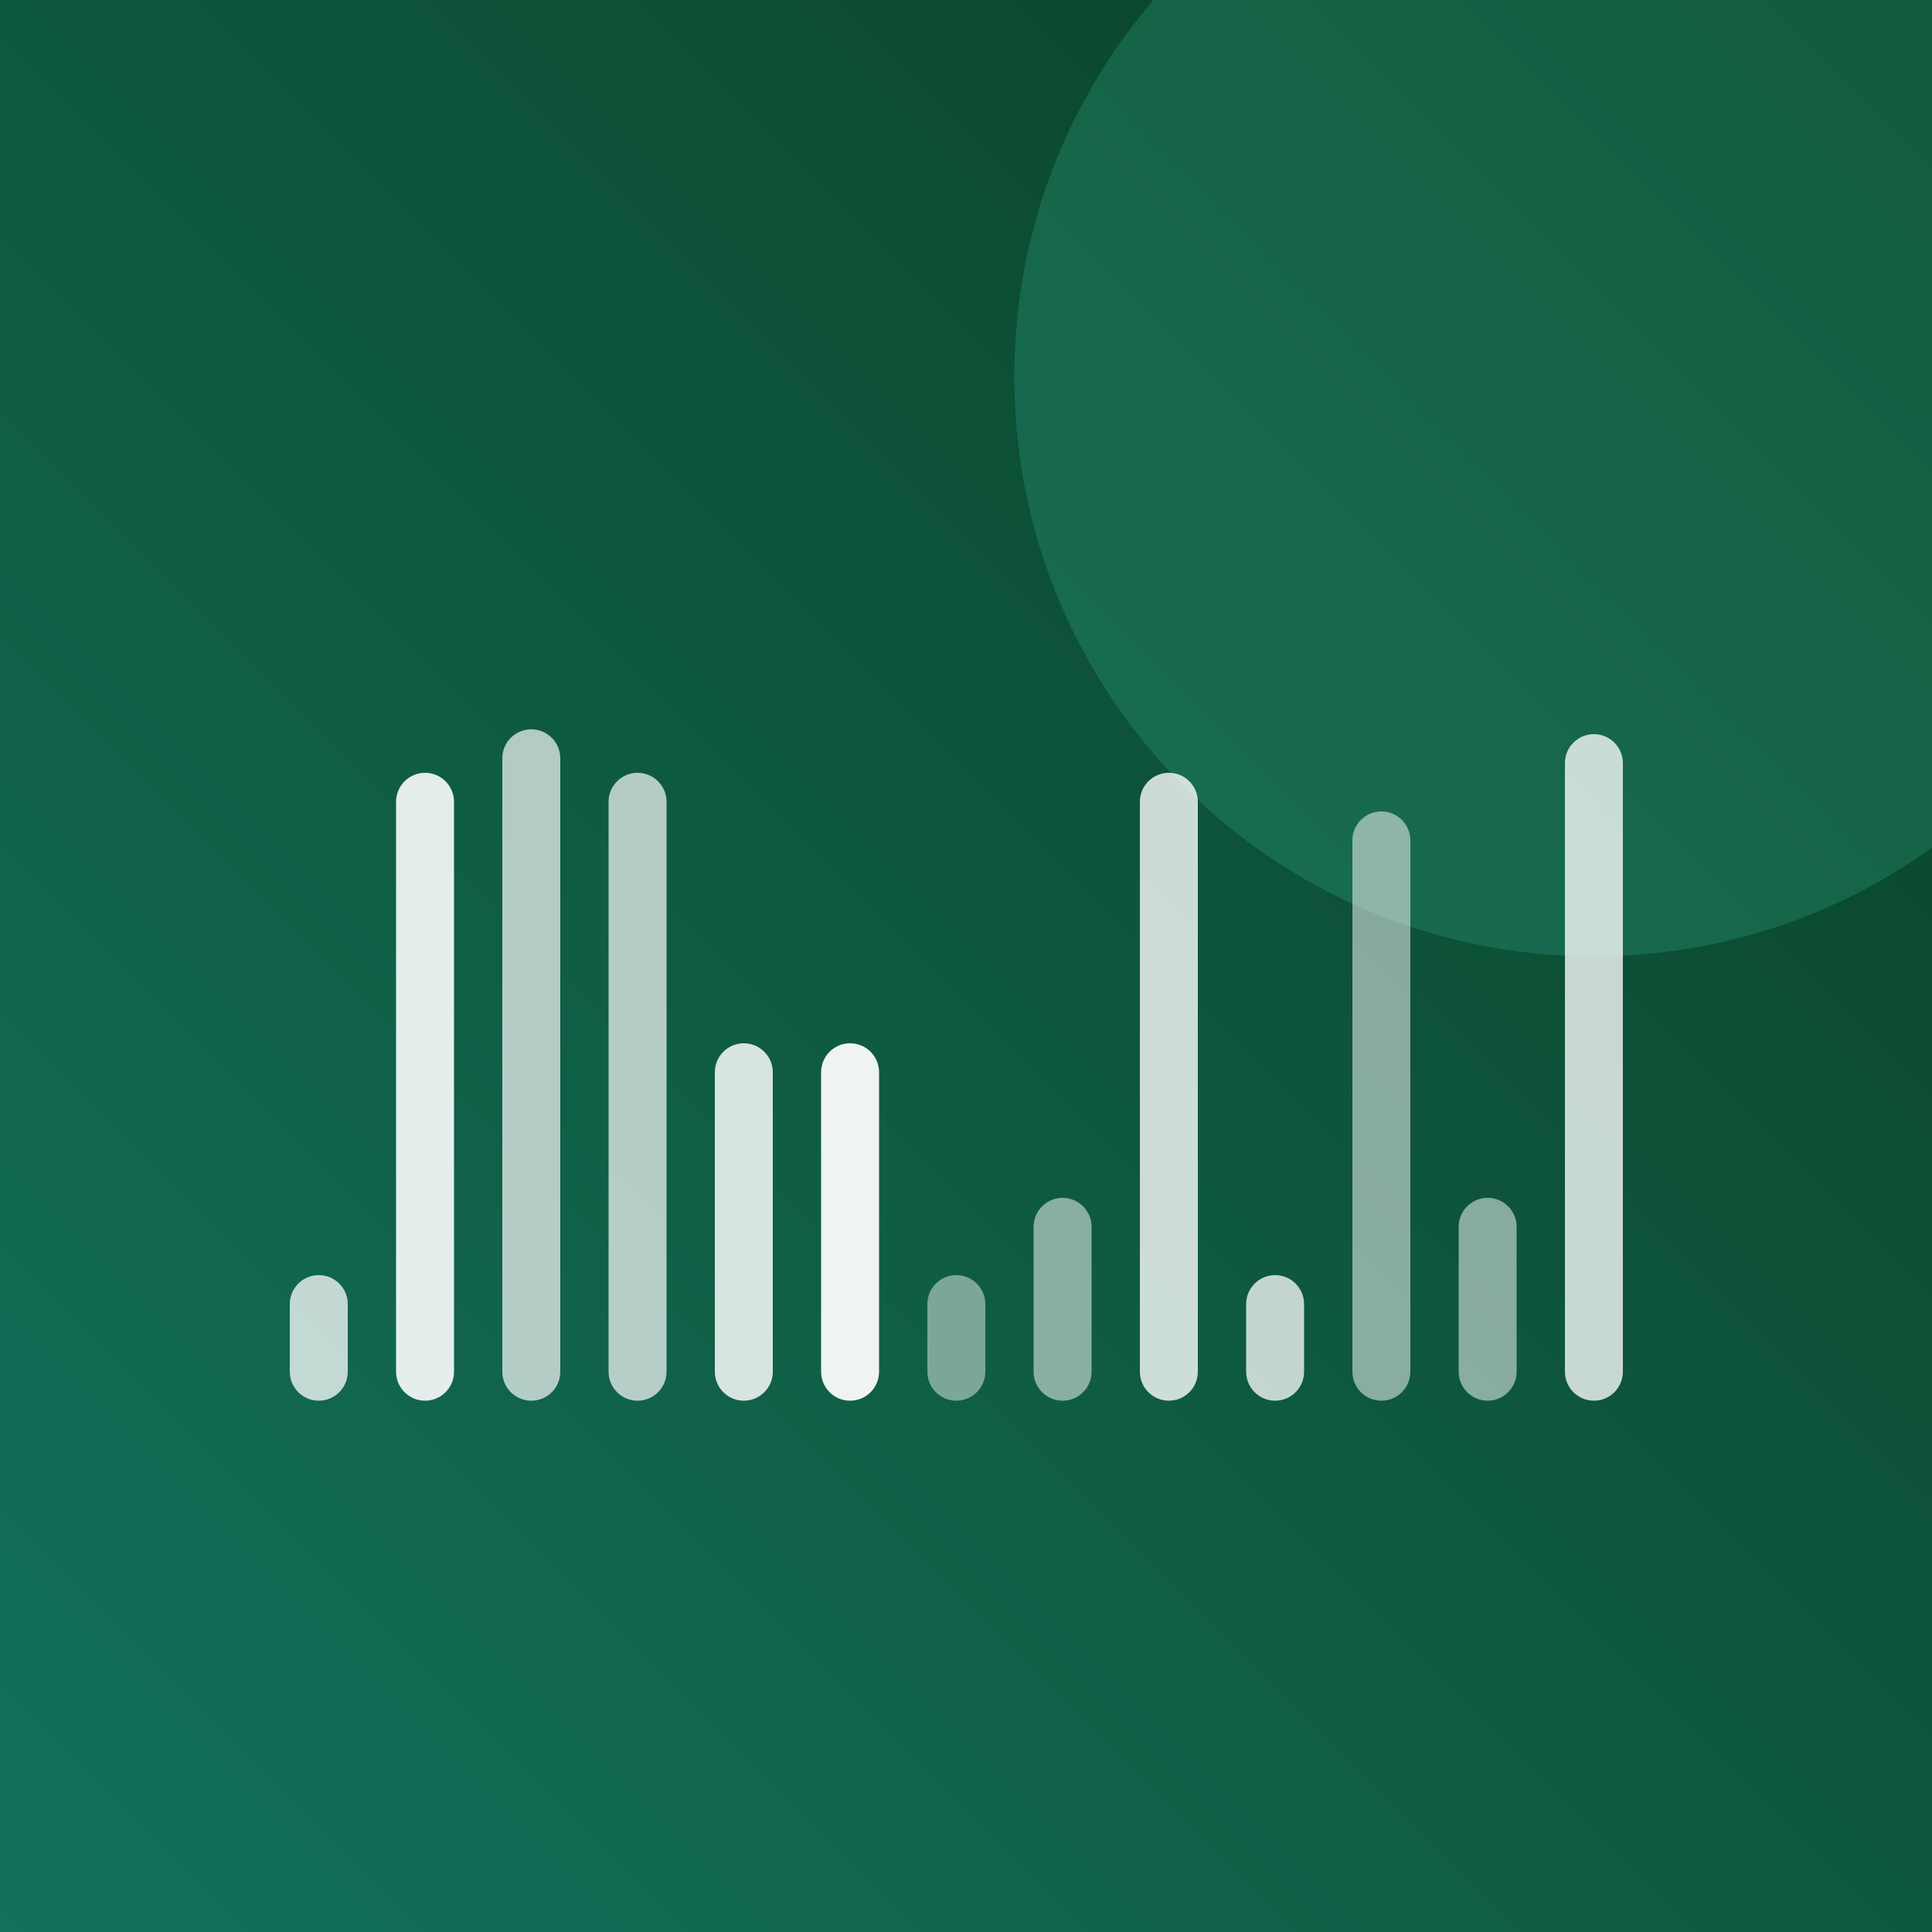
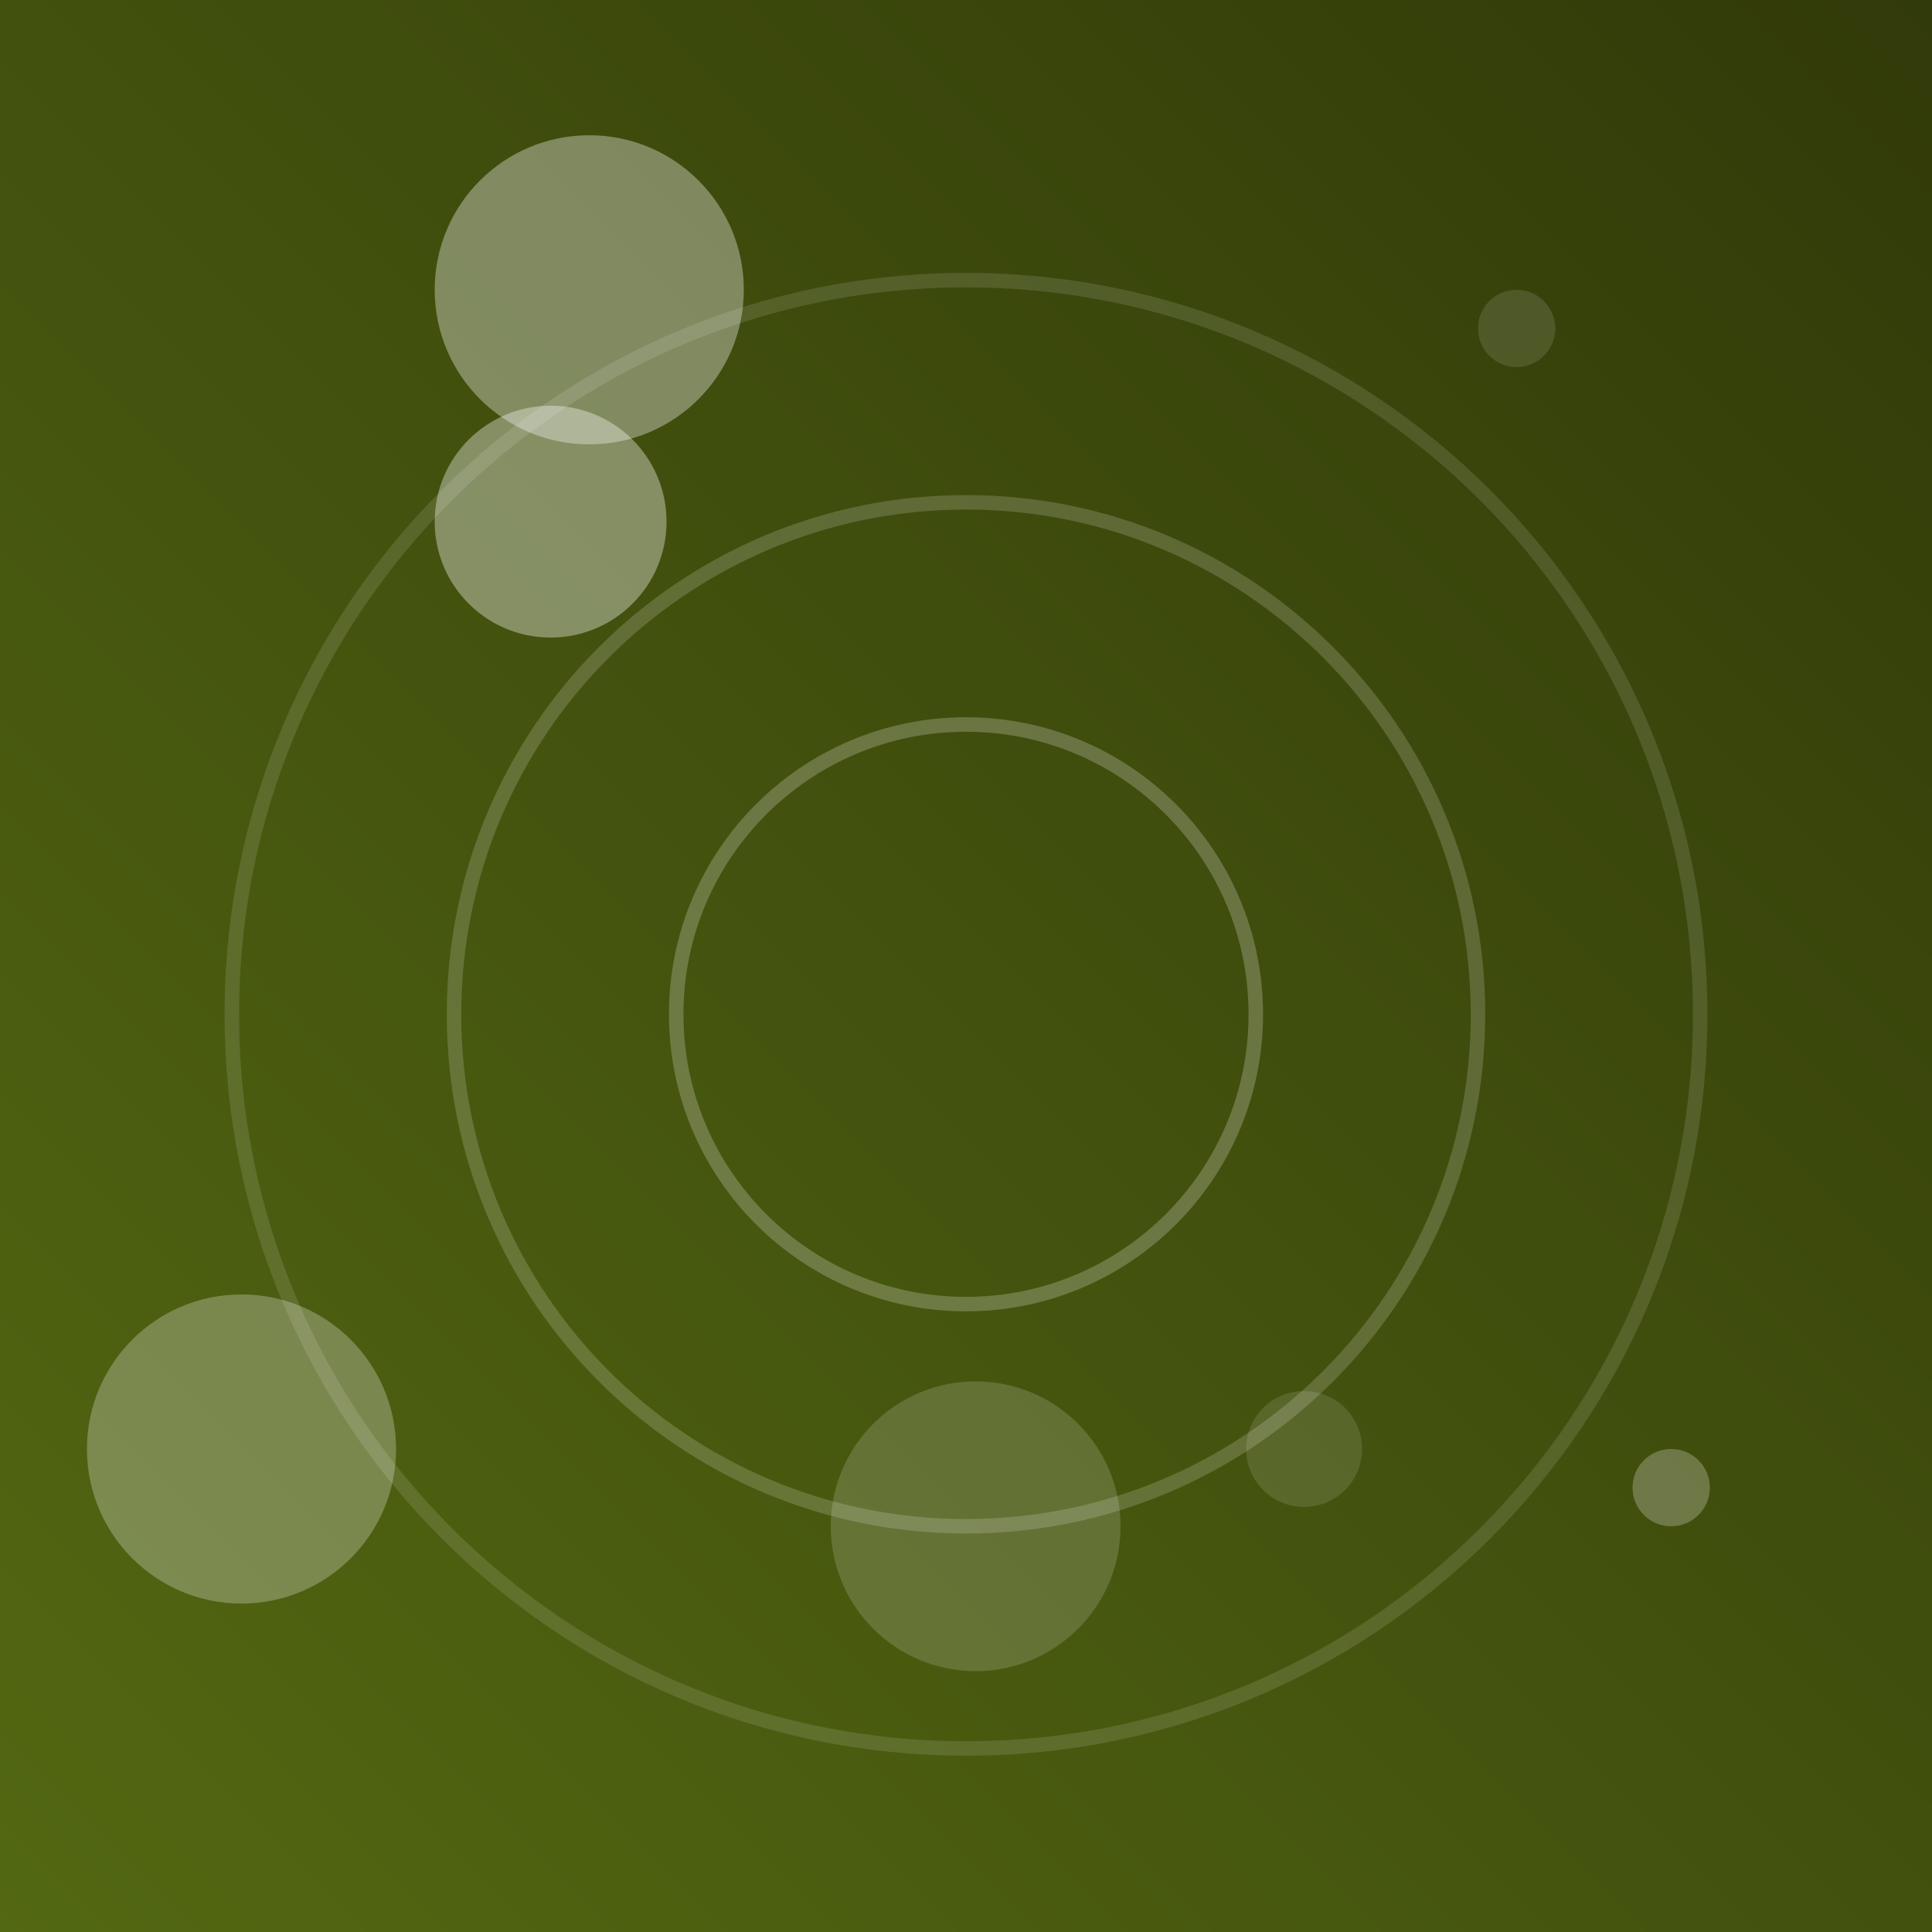
<svg xmlns="http://www.w3.org/2000/svg" width="400" height="400" viewBox="0 0 400 400">
  <defs>
-     <linearGradient id="g2307" x1="0" y1="1" x2="1" y2="0">
-       <stop offset="0" stop-color="hsl(166 72% 26%)" />
-       <stop offset="1" stop-color="hsl(148 75% 14%)" />
+     <linearGradient id="g1047" x1="0" y1="1" x2="1" y2="0">
+       <stop offset="0" stop-color="hsl(75 70% 24%)" />
+       <stop offset="1" stop-color="hsl(71 74% 13%)" />
    </linearGradient>
  </defs>
-   <rect width="400" height="400" fill="url(#g2307)" />
-   <circle cx="330" cy="78" r="120" fill="hsl(166 85% 62%)" opacity="0.16" />
-   <rect x="60" y="264" width="12" height="26" rx="6" fill="#fff" fill-opacity="0.75" />
-   <rect x="82" y="160" width="12" height="130" rx="6" fill="#fff" fill-opacity="0.89" />
-   <rect x="104" y="151" width="12" height="139" rx="6" fill="#fff" fill-opacity="0.68" />
-   <rect x="126" y="160" width="12" height="130" rx="6" fill="#fff" fill-opacity="0.69" />
-   <rect x="148" y="216" width="12" height="74" rx="6" fill="#fff" fill-opacity="0.83" />
-   <rect x="170" y="216" width="12" height="74" rx="6" fill="#fff" fill-opacity="0.93" />
-   <rect x="192" y="264" width="12" height="26" rx="6" fill="#fff" fill-opacity="0.45" />
-   <rect x="214" y="248" width="12" height="42" rx="6" fill="#fff" fill-opacity="0.51" />
-   <rect x="236" y="160" width="12" height="130" rx="6" fill="#fff" fill-opacity="0.79" />
-   <rect x="258" y="264" width="12" height="26" rx="6" fill="#fff" fill-opacity="0.75" />
-   <rect x="280" y="168" width="12" height="122" rx="6" fill="#fff" fill-opacity="0.51" />
-   <rect x="302" y="248" width="12" height="42" rx="6" fill="#fff" fill-opacity="0.51" />
-   <rect x="324" y="152" width="12" height="138" rx="6" fill="#fff" fill-opacity="0.77" />
+   <rect width="400" height="400" fill="url(#g1047)" />
+   <circle cx="314" cy="68" r="8" fill="#fff" fill-opacity="0.12" />
+   <circle cx="122" cy="60" r="32" fill="#fff" fill-opacity="0.34" />
+   <circle cx="202" cy="316" r="30" fill="#fff" fill-opacity="0.16" />
+   <circle cx="50" cy="300" r="32" fill="#fff" fill-opacity="0.26" />
+   <circle cx="346" cy="308" r="8" fill="#fff" fill-opacity="0.24" />
+   <circle cx="270" cy="300" r="12" fill="#fff" fill-opacity="0.12" />
+   <circle cx="114" cy="108" r="24" fill="#fff" fill-opacity="0.36" />
+   <circle cx="200" cy="210" r="60" fill="none" stroke="#fff" stroke-opacity="0.22" stroke-width="3" />
+   <circle cx="200" cy="210" r="106" fill="none" stroke="#fff" stroke-opacity="0.17" stroke-width="3" />
+   <circle cx="200" cy="210" r="152" fill="none" stroke="#fff" stroke-opacity="0.12" stroke-width="3" />
</svg>
